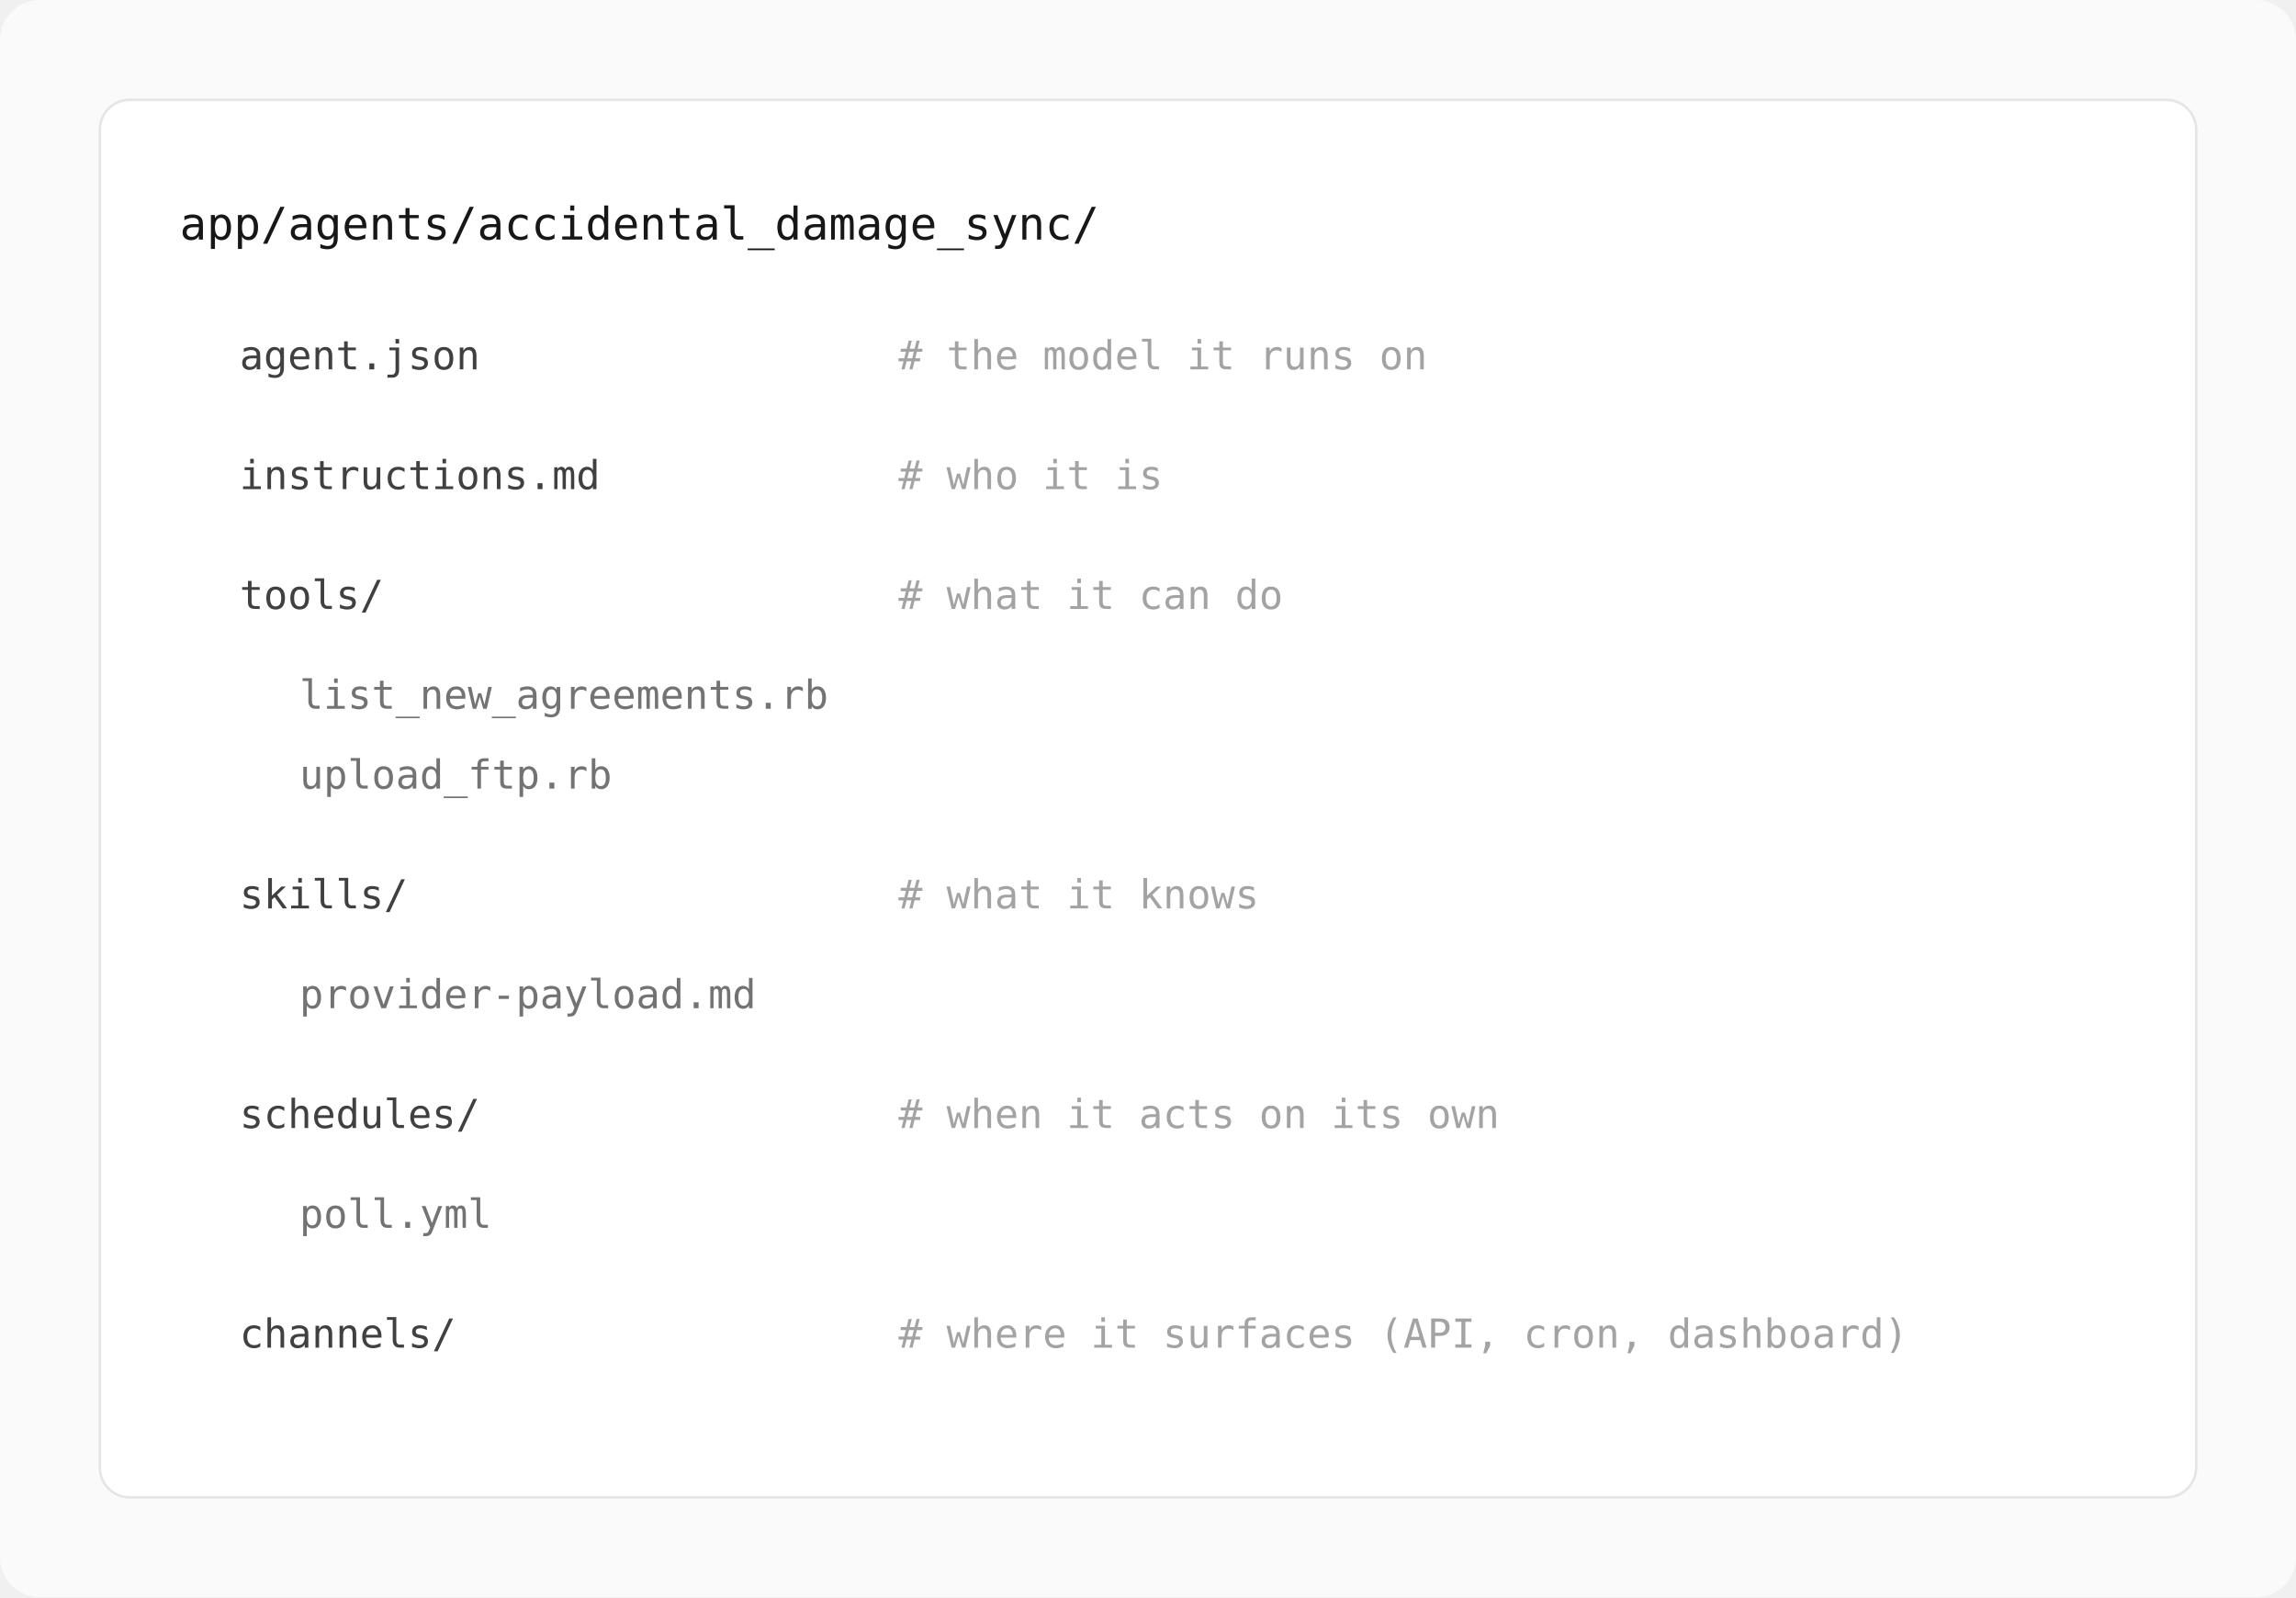
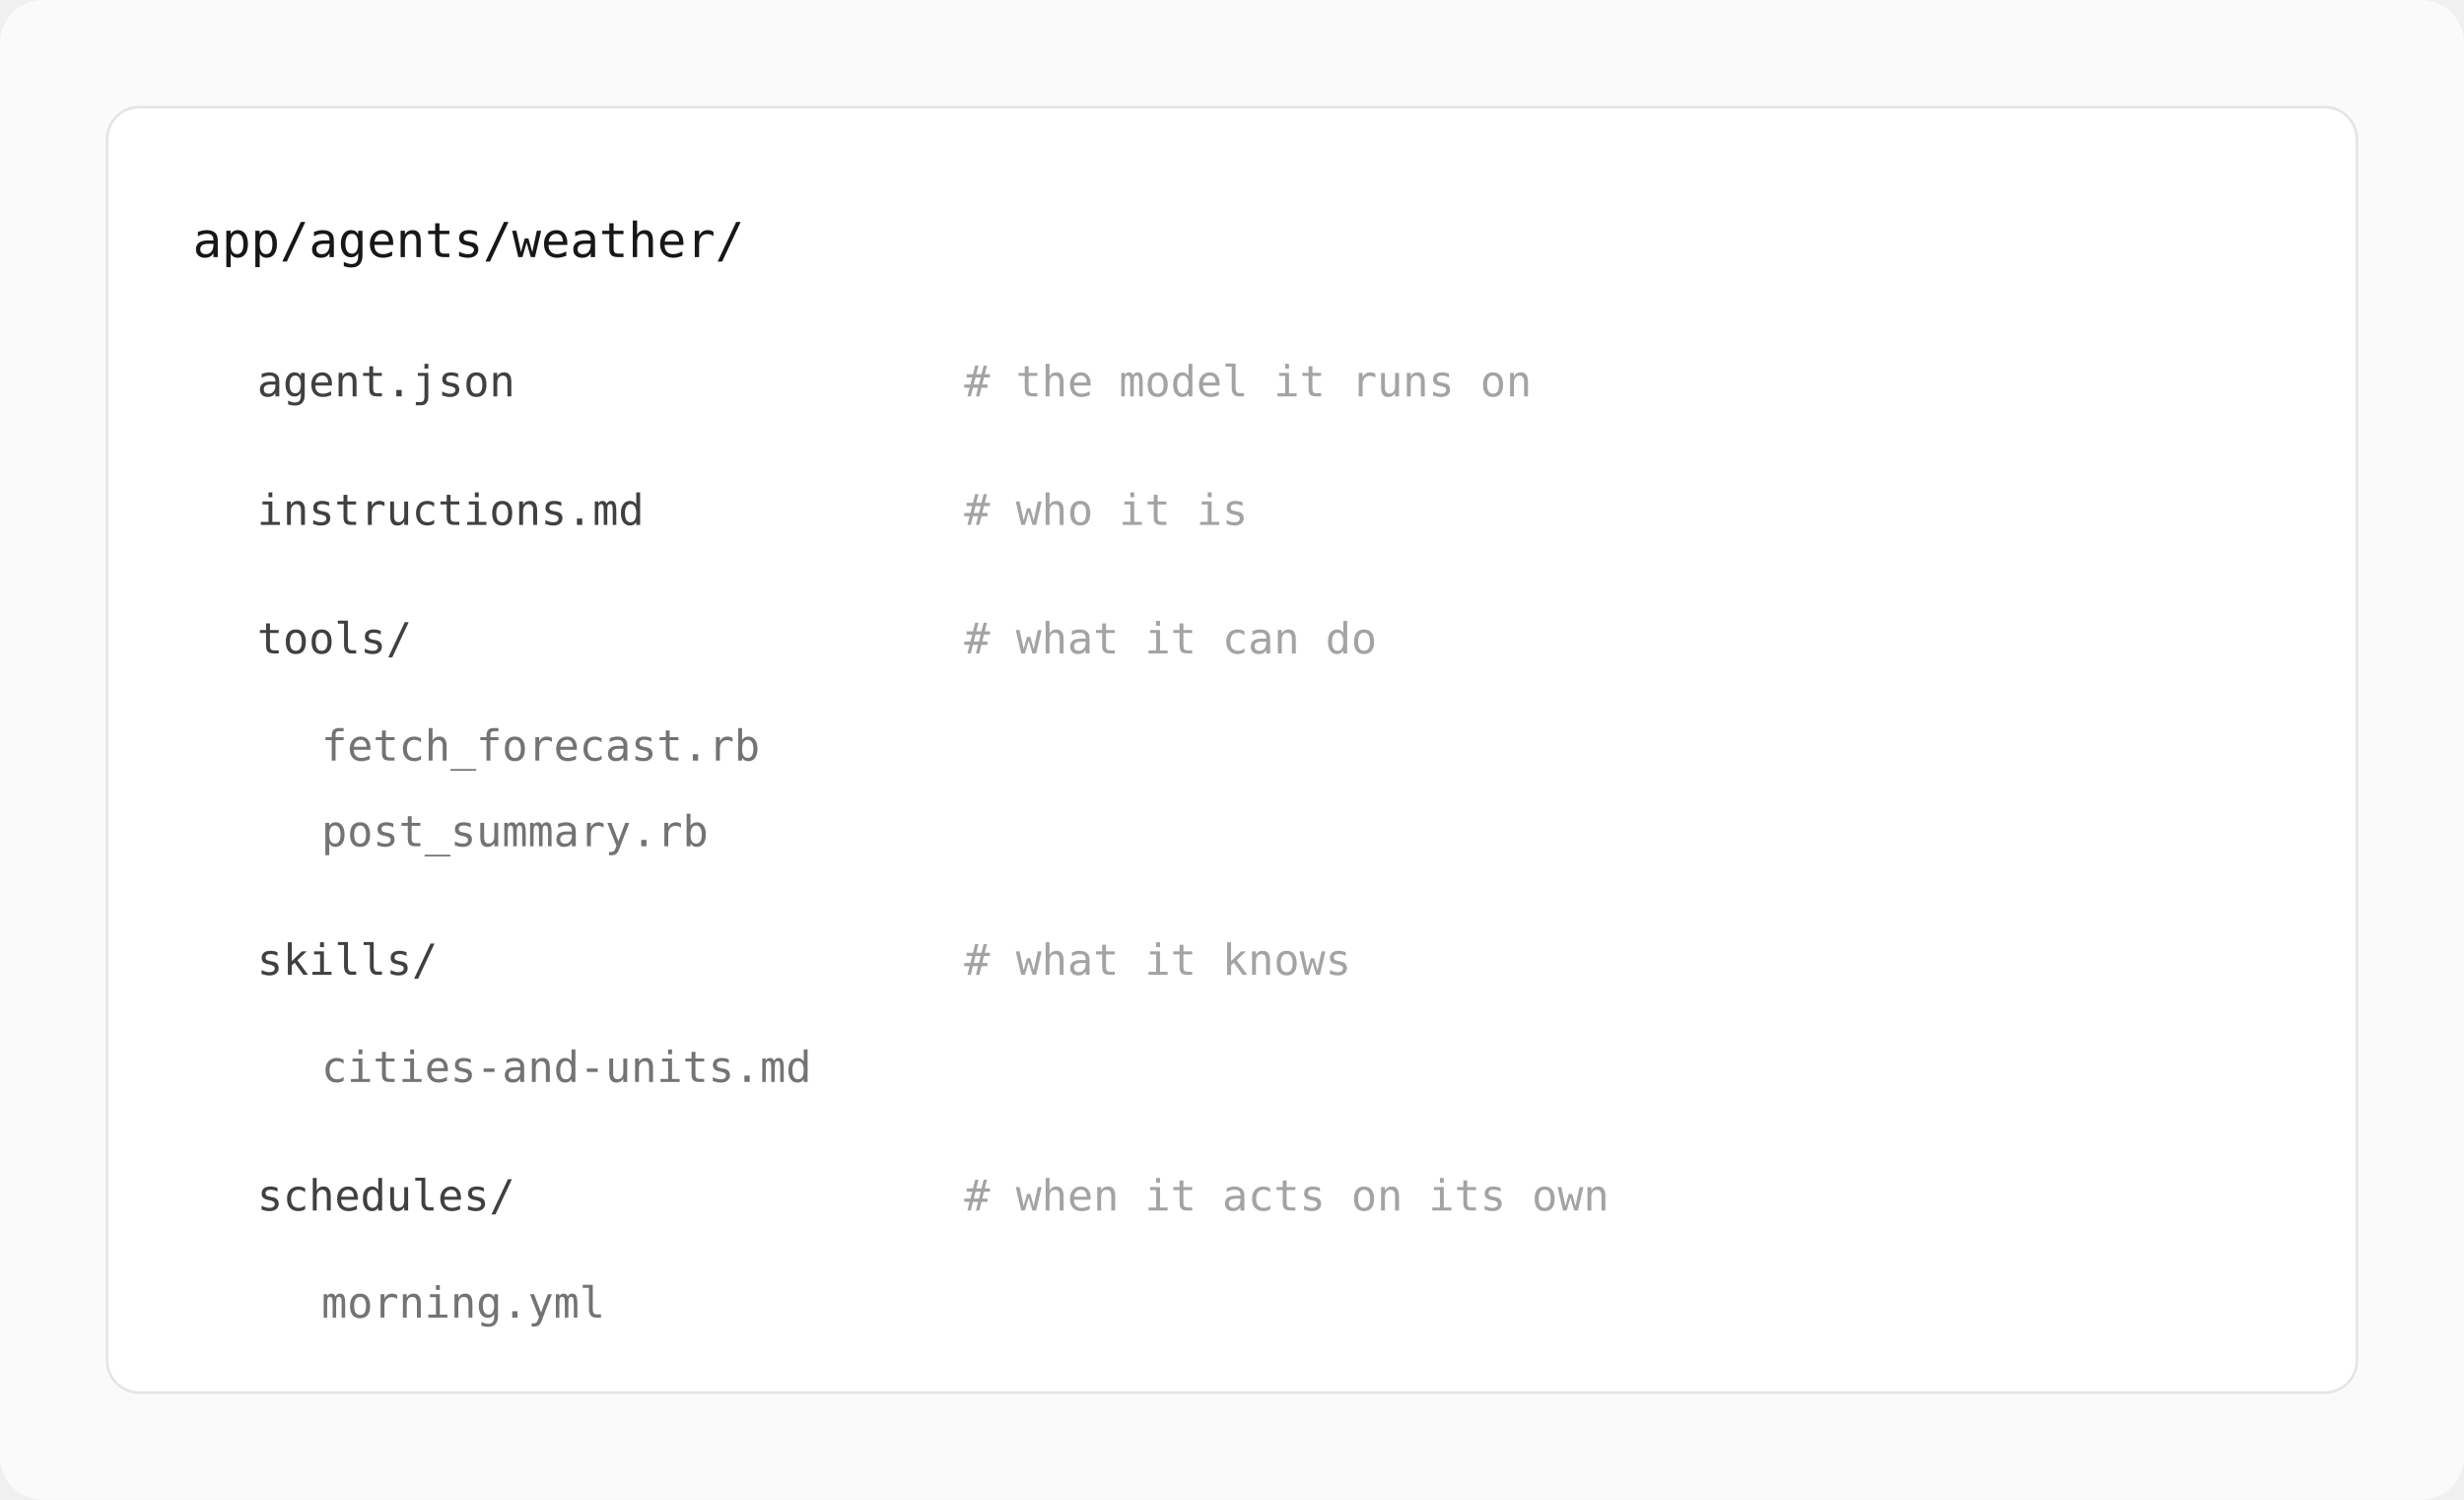
- <svg xmlns="http://www.w3.org/2000/svg" width="920" height="640" viewBox="0 0 920 640" role="img" aria-labelledby="title desc">
-   <rect width="920" height="640" fill="#fafafa" rx="16" />
-   <rect x="40" y="40" width="840" height="560" fill="#ffffff" stroke="#e5e5e5" stroke-width="1" rx="12" />
-   <text x="72" y="96" font-family="ui-monospace, SFMono-Regular, Menlo, monospace" font-size="18" fill="#171717">app/agents/accidental_damage_sync/</text>
+ <svg xmlns="http://www.w3.org/2000/svg" width="920" height="560" viewBox="0 0 920 560" role="img" aria-labelledby="title desc">
+   <rect width="920" height="560" fill="#fafafa" rx="16" />
+   <rect x="40" y="40" width="840" height="480" fill="#ffffff" stroke="#e5e5e5" stroke-width="1" rx="12" />
+   <text x="72" y="96" font-family="ui-monospace, SFMono-Regular, Menlo, monospace" font-size="18" fill="#171717">app/agents/weather/</text>
  <g font-family="ui-monospace, SFMono-Regular, Menlo, monospace" font-size="16" fill="#404040">
    <text x="96" y="148">agent.json</text>
    <text x="360" y="148" fill="#a3a3a3"># the model it runs on</text>
    <text x="96" y="196">instructions.md</text>
    <text x="360" y="196" fill="#a3a3a3"># who it is</text>
    <text x="96" y="244">tools/</text>
    <text x="360" y="244" fill="#a3a3a3"># what it can do</text>
-     <text x="120" y="284" fill="#737373">list_new_agreements.rb</text>
-     <text x="120" y="316" fill="#737373">upload_ftp.rb</text>
+     <text x="120" y="284" fill="#737373">fetch_forecast.rb</text>
+     <text x="120" y="316" fill="#737373">post_summary.rb</text>
    <text x="96" y="364">skills/</text>
    <text x="360" y="364" fill="#a3a3a3"># what it knows</text>
-     <text x="120" y="404" fill="#737373">provider-payload.md</text>
+     <text x="120" y="404" fill="#737373">cities-and-units.md</text>
    <text x="96" y="452">schedules/</text>
    <text x="360" y="452" fill="#a3a3a3"># when it acts on its own</text>
-     <text x="120" y="492" fill="#737373">poll.yml</text>
-     <text x="96" y="540">channels/</text>
-     <text x="360" y="540" fill="#a3a3a3"># where it surfaces (API, cron, dashboard)</text>
+     <text x="120" y="492" fill="#737373">morning.yml</text>
  </g>
</svg>
